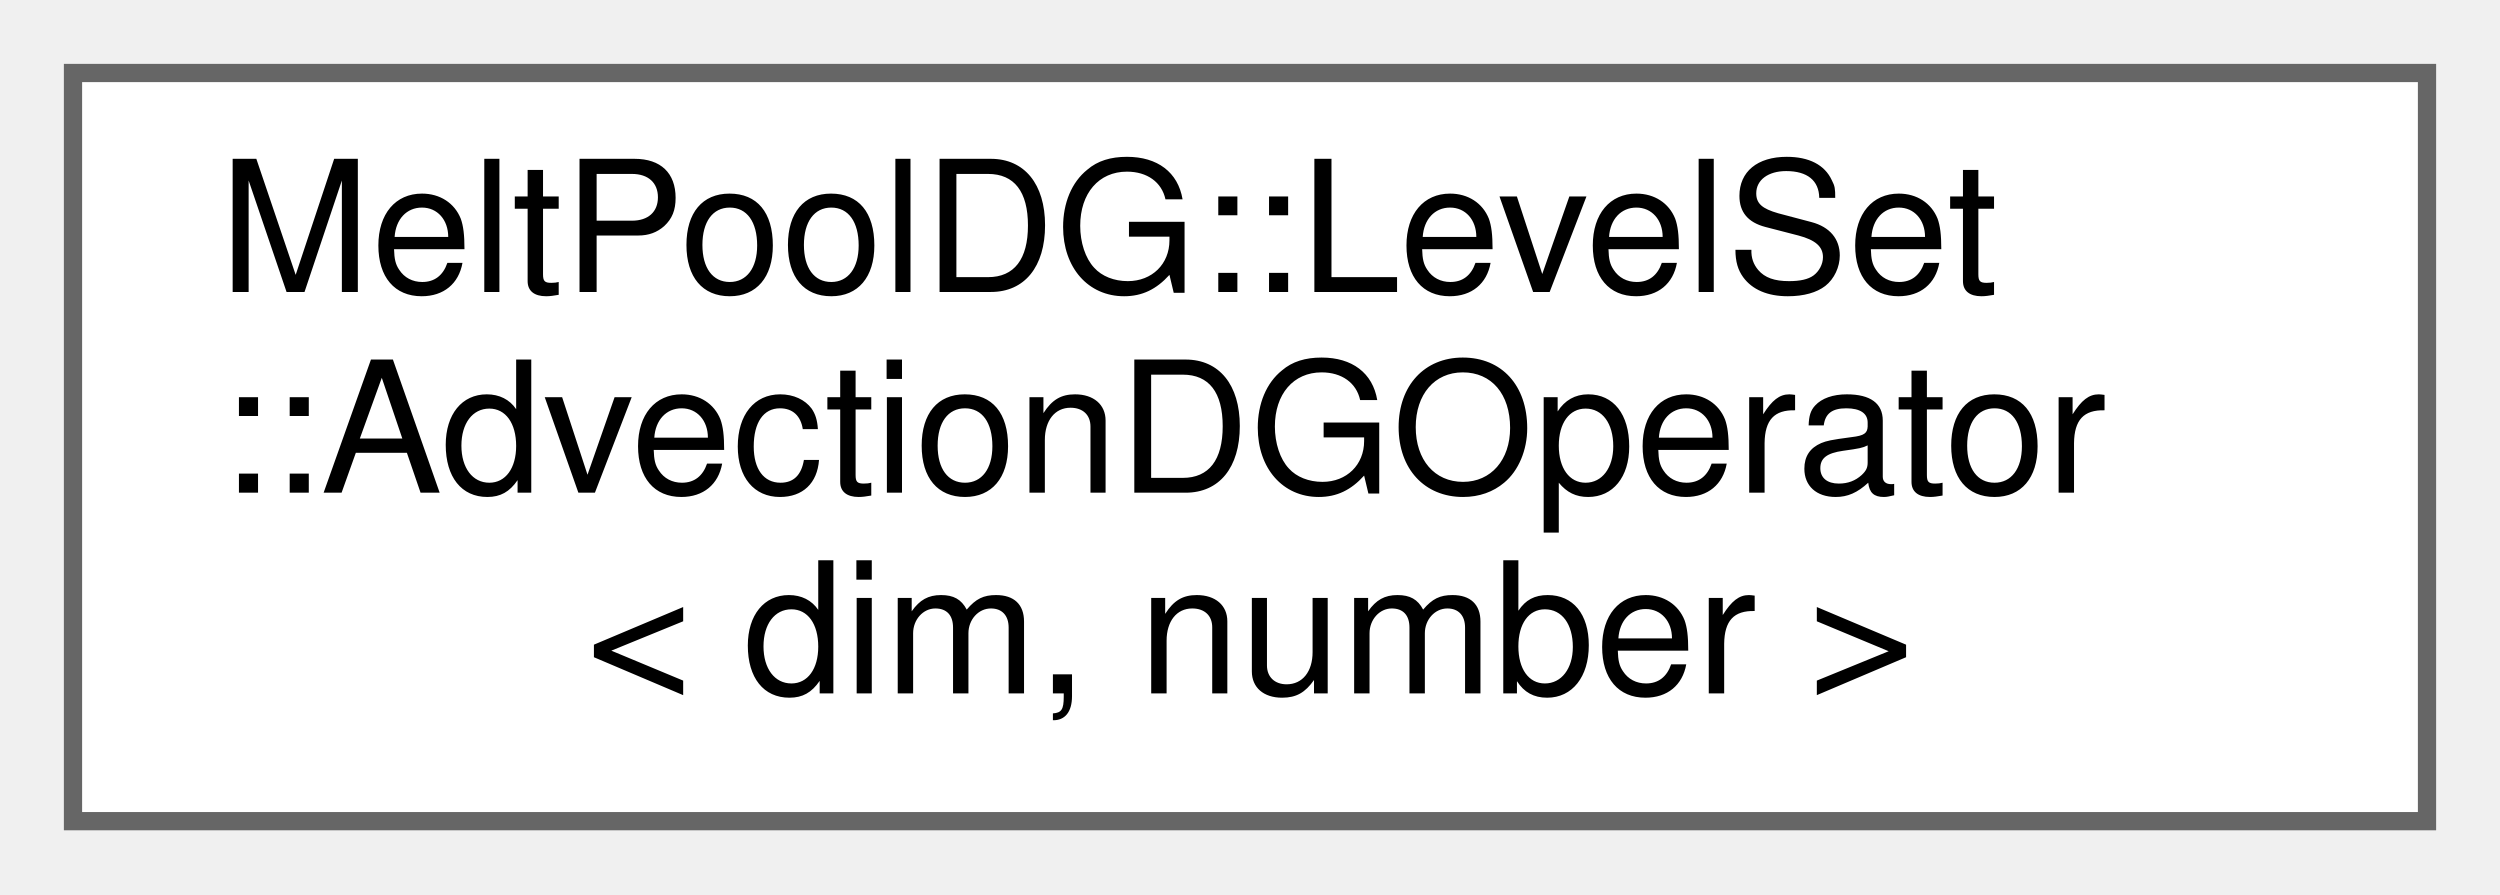
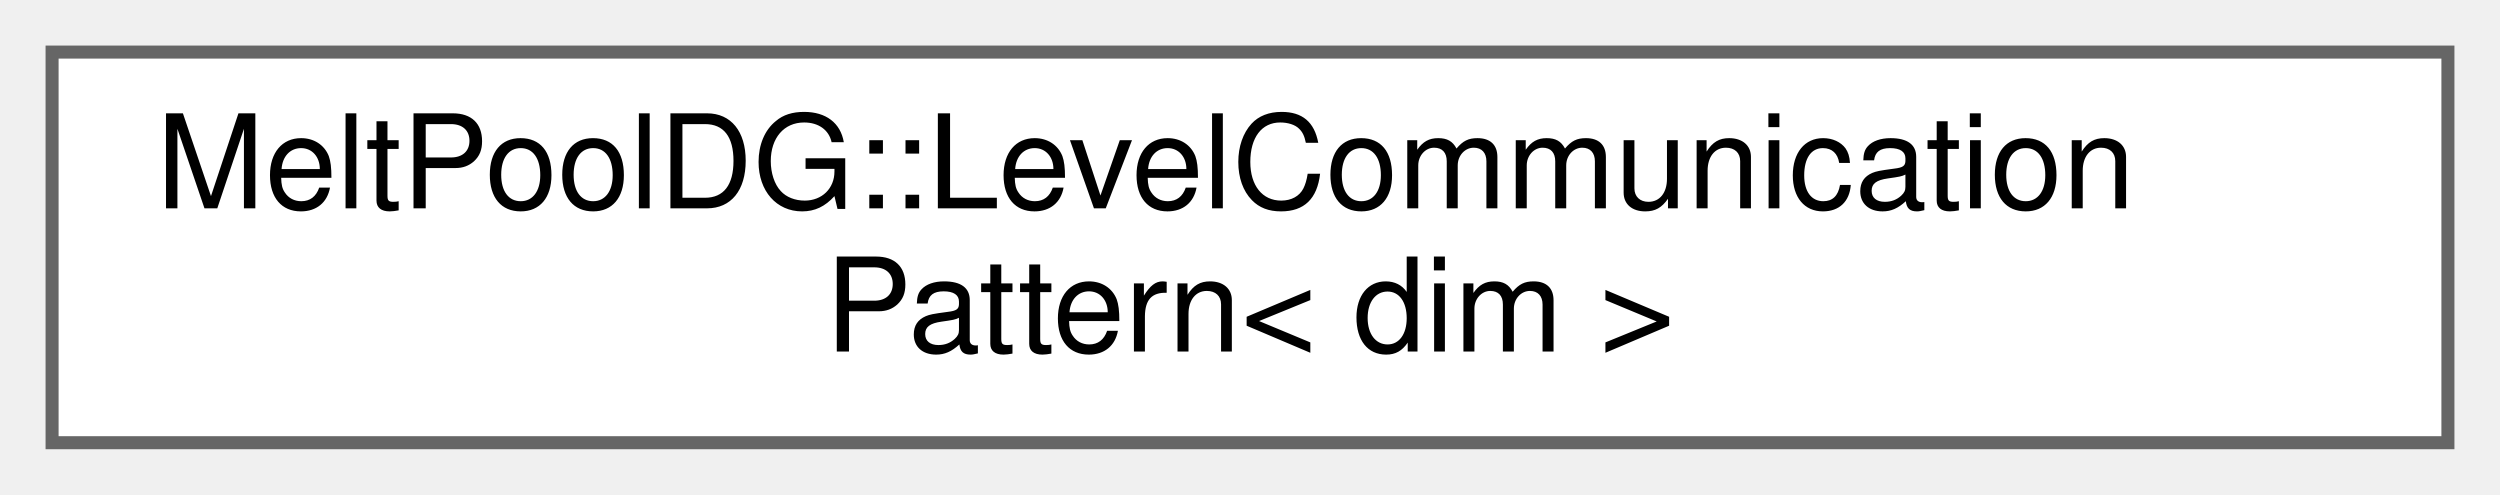
- <svg xmlns="http://www.w3.org/2000/svg" xmlns:xlink="http://www.w3.org/1999/xlink" width="137pt" height="49pt" viewBox="0.00 0.00 137.00 49.00">
-   <g id="graph0" class="graph" transform="scale(1 1) rotate(0) translate(4 45)">
+ <svg xmlns="http://www.w3.org/2000/svg" xmlns:xlink="http://www.w3.org/1999/xlink" width="192pt" height="38pt" viewBox="0.00 0.00 192.00 38.00">
+   <g id="graph0" class="graph" transform="scale(1 1) rotate(0) translate(4 34)">
    <g id="Node000000" class="node">
      <g id="a_Node000000">
-         <a xlink:href="classMeltPoolDG_1_1LevelSet_1_1AdvectionDGOperator.html" target="_top" xlink:title=" ">
-           <polygon fill="white" stroke="#666666" points="129,-41 0,-41 0,0 129,0 129,-41" />
-           <text text-anchor="start" x="8" y="-29" font-family="Helvetica,sans-Serif" font-size="10.00">MeltPoolDG::LevelSet</text>
-           <text text-anchor="start" x="8" y="-18" font-family="Helvetica,sans-Serif" font-size="10.00">::AdvectionDGOperator</text>
-           <text text-anchor="middle" x="64.5" y="-7" font-family="Helvetica,sans-Serif" font-size="10.00">&lt; dim, number &gt;</text>
+         <a xlink:href="classMeltPoolDG_1_1LevelCommunicationPattern.html" target="_top" xlink:title="Computes and stores the MPI communication pattern for a given level of a distributed triangulation.">
+           <polygon fill="white" stroke="#666666" points="184,-30 0,-30 0,0 184,0 184,-30" />
+           <text text-anchor="start" x="8" y="-18" font-family="Helvetica,sans-Serif" font-size="10.00">MeltPoolDG::LevelCommunication</text>
+           <text text-anchor="middle" x="92" y="-7" font-family="Helvetica,sans-Serif" font-size="10.00">Pattern&lt; dim &gt;</text>
        </a>
      </g>
    </g>
  </g>
</svg>
